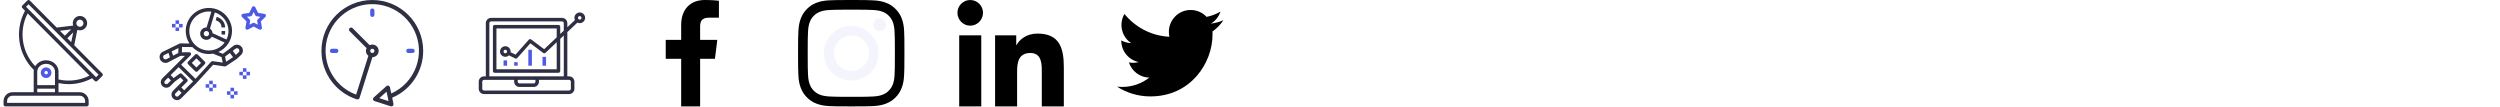
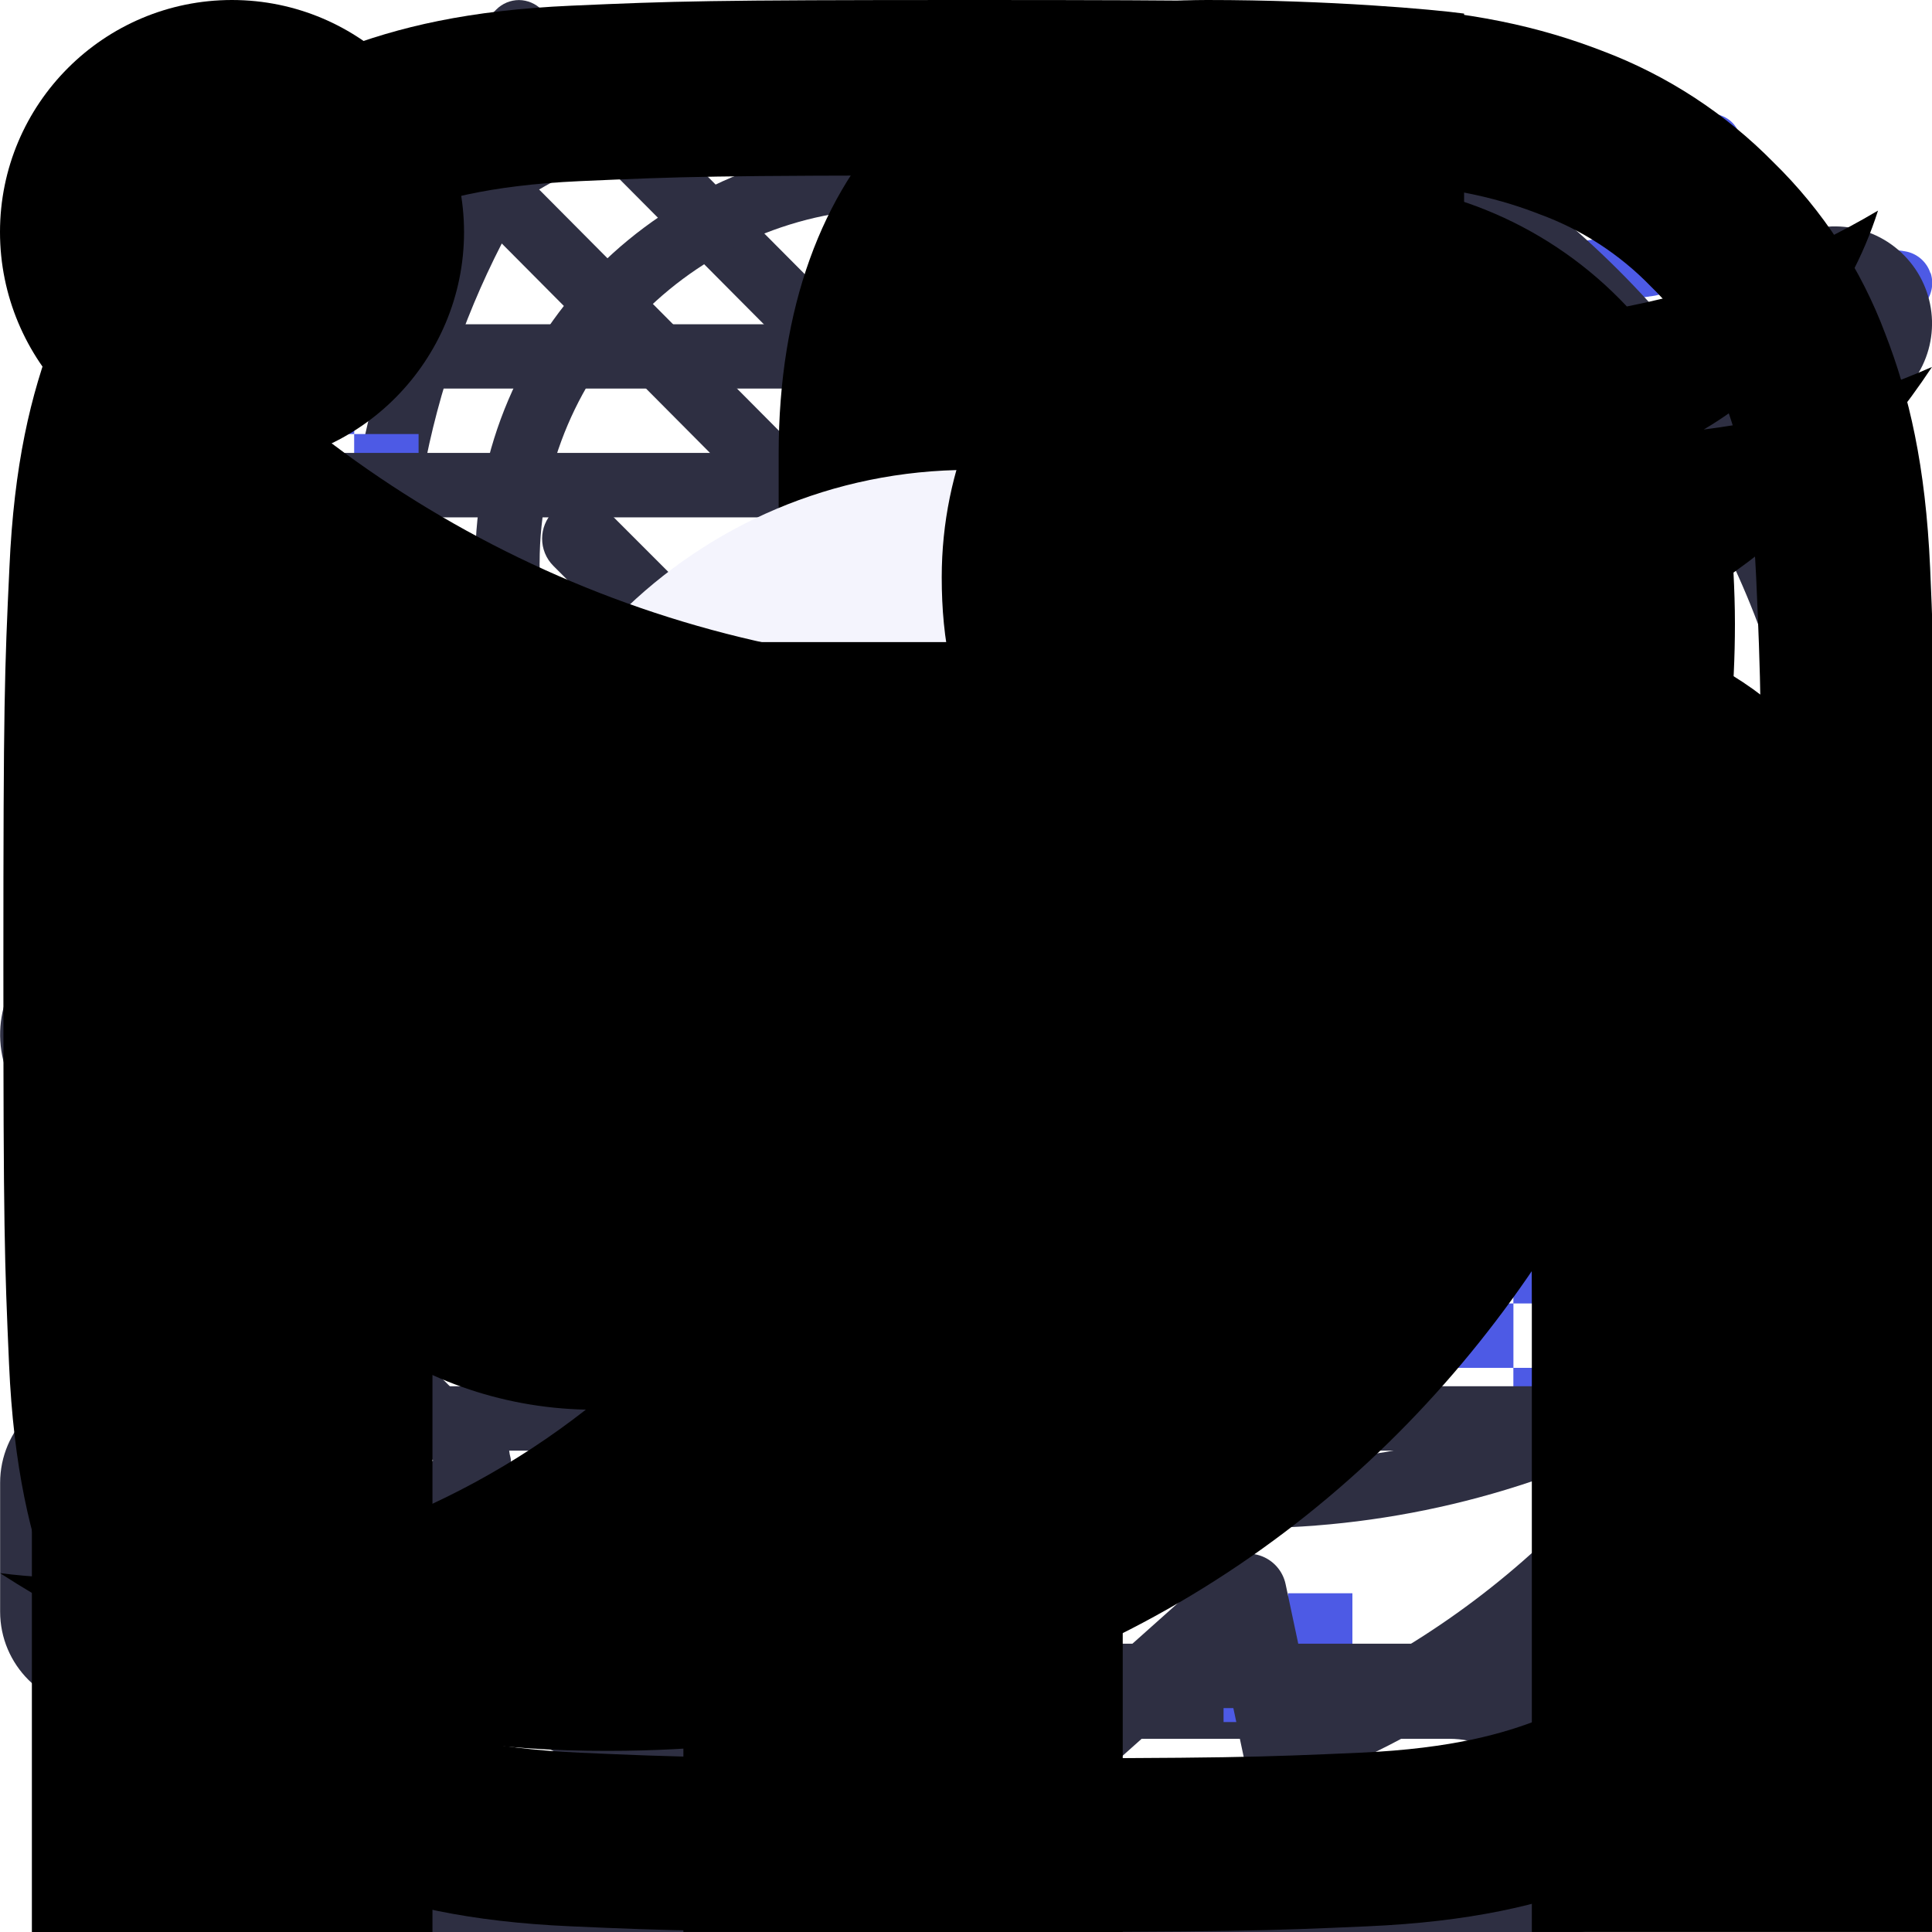
- <svg xmlns="http://www.w3.org/2000/svg" width="752" height="32">
-   <svg id="icon-antenna" width="32" height="32" x="0" y="0" viewBox="0 0 32 32">
+ <svg xmlns="http://www.w3.org/2000/svg">
+   <svg id="icon-antenna" viewBox="0 0 32 32">
    <path fill="#2e2f42" d="m30.773 22.098-8.443-8.505.937-4.615c.242.094.499.144.758.146h.006a2.159 2.159 0 1 0-2.008-1.435l-4.96.605L8.972.161a.534.534 0 0 0-.377-.16.532.532 0 0 0-.373.155L6.709 1.66a.534.534 0 0 0 0 .754l.814.826a14.943 14.943 0 0 0 2.519 17.663.513.513 0 0 0 .146.098c-.034.18-.051.364-.052.547v6.187h-6.4a2.67 2.67 0 0 0-2.667 2.667v1.067c0 .295.239.533.533.533h24.533a.533.533 0 0 0 .533-.533v-1.067a2.67 2.67 0 0 0-2.667-2.667h-6.4v-2.742a15.09 15.09 0 0 0 3.049.32 14.854 14.854 0 0 0 7.04-1.783l.818.823a.534.534 0 0 0 .377.16.532.532 0 0 0 .373-.155l1.513-1.504a.534.534 0 0 0 0-.754zM23.28 6.233a1.067 1.067 0 1 1 .753 1.822h-.003a1.067 1.067 0 0 1-.747-1.823h-.002zm-1.256 3.505-.598 2.946-1.175-1.182 1.774-1.763zm-.605-.902-1.92 1.909-1.485-1.493 3.405-.415zM24.004 28.8a1.6 1.6 0 0 1 1.6 1.6v.533H2.137V30.4a1.6 1.6 0 0 1 1.6-1.6h20.267zm-7.467-2.133v1.067h-5.333v-1.067h5.333zM11.204 25.6v-4.053c0-1.294 1.196-2.347 2.667-2.347s2.667 1.053 2.667 2.347V25.6h-5.333zm6.4-1.696v-2.357c0-1.882-1.675-3.413-3.733-3.413a3.8 3.8 0 0 0-3.281 1.786A13.87 13.87 0 0 1 8.311 4.033l18.602 18.708a13.818 13.818 0 0 1-9.309 1.163zm11.289-.684L7.836 2.039l.755-.752 7.935 7.98c.004 0 .006.007.01.01l13.115 13.191-.757.752z" />
    <path fill="#4d5ae5" d="M13.876 20.267h-.005a1.6 1.6 0 1 0-.004 3.2h.005a1.6 1.6 0 1 0 .004-3.2zm.373 1.978a.534.534 0 0 1-.752-.756.534.534 0 0 1 .373-.155.534.534 0 0 1 .374.911h.005z" />
  </svg>
-   <svg id="icon-astronaut" width="32" height="32" x="48" y="0" viewBox="0 0 32 32">
+   <svg id="icon-astronaut" viewBox="0 0 32 32">
    <path fill="#4d5ae5" d="M31.974 4.524a.534.534 0 0 0-.43-.363l-1.91-.278-.855-1.731c-.179-.365-.777-.365-.956 0l-.855 1.731-1.91.278a.535.535 0 0 0-.296.91l1.383 1.348-.326 1.903c-.034.2.048.402.212.522a.53.53 0 0 0 .562.04l1.709-.899 1.709.899a.536.536 0 0 0 .775-.563l-.326-1.903 1.383-1.348a.536.536 0 0 0 .135-.547zm-2.463 1.327a.534.534 0 0 0-.153.472l.191 1.114-1-.526a.533.533 0 0 0-.498 0l-1.001.526.191-1.114a.534.534 0 0 0-.153-.472l-.81-.789 1.119-.163a.532.532 0 0 0 .402-.292l.5-1.013.5 1.013a.535.535 0 0 0 .402.292l1.119.163-.809.789zM26.133 20.522h-1.067v1.067h1.067v-1.067zM26.133 22.656h-1.067v1.067h1.067v-1.067zM27.2 21.589h-1.067v1.067H27.2v-1.067zM25.067 21.589H24v1.067h1.067v-1.067zM22.4 26.389h-1.067v1.067H22.4v-1.067zM22.4 28.522h-1.067v1.067H22.4v-1.067zM23.467 27.456H22.4v1.067h1.067v-1.067zM21.333 27.456h-1.067v1.067h1.067v-1.067zM16 24.256h-1.067v1.067H16v-1.067zM16 26.389h-1.067v1.067H16v-1.067zM17.067 25.322H16v1.067h1.067v-1.067zM14.933 25.322h-1.067v1.067h1.067v-1.067zM5.867 6.122H4.8v1.067h1.067V6.122zM5.867 8.255H4.8v1.067h1.067V8.255z" />
    <path fill="#4d5ae5" d="M6.933 7.189H5.866v1.067h1.067V7.189zM4.8 7.189H3.733v1.067H4.8V7.189z" />
    <path fill="#2e2f42" d="M24.715 14.159a1.775 1.775 0 0 0-1.188-.705 1.778 1.778 0 0 0-1.34.352l-1.252.96-1.898 1.417-1.358-.541c2.421-1.086 4.114-3.508 4.114-6.32 0-3.823-3.123-6.933-6.961-6.933s-6.961 3.11-6.961 6.933a6.86 6.86 0 0 0 1.12 3.758l-2.764-.024h-.005c-.009 0-.015.004-.023.005a.515.515 0 0 0-.155.031l-.038.013c-.006.003-.013.003-.019.006l-3.233 1.596-.001.001-1.893.911a.397.397 0 0 0-.063.035 1.779 1.779 0 0 0-.598 2.295c.22.429.595.745 1.056.889a1.776 1.776 0 0 0 1.378-.128l1.388-.738 2.264-1.169 1.357-.008L2.2 22.211l-.002.001-1.339 1.333c-.316.315-.49.732-.49 1.178s.174.863.49 1.179c.325.323.752.485 1.179.485s.854-.162 1.18-.485l1.314-1.309 1.741-1.3.901.897-1.762 1.754-.002.001-1.339 1.333c-.316.315-.49.732-.49 1.178s.174.863.49 1.179c.325.323.753.485 1.18.485s.855-.162 1.18-.485l3.482-3.467.001-.002 1.01-1-.004-.004c.006-.006.015-.009.022-.015l5.166-5.658 3.471.494a.52.52 0 0 0 .262-.033c.018-.006.033-.015.05-.023.019-.01.039-.015.058-.027l3.213-2.133c.012-.008.018-.021.029-.029.013-.01.029-.014.041-.026l1.271-1.191c.662-.62.753-1.635.212-2.362zM2.13 17.77a.714.714 0 0 1-.558.052.717.717 0 0 1-.213-1.26l1.314-.632.449 1.313-.992.527zm3.498-1.828-1.548.8-.439-1.283 2.027-1.001-.04 1.484zm15.099-6.62a5.79 5.79 0 0 1-.599 2.559l-4.181-1.899a1.863 1.863 0 0 0-.788-1.388l1.464-4.86c2.378.756 4.105 2.974 4.105 5.588zm-11.789 0c0-3.235 2.644-5.867 5.894-5.867.253 0 .5.021.745.052l-1.432 4.754c-.019-.001-.037-.006-.057-.006-1.033 0-1.873.837-1.873 1.867s.84 1.867 1.873 1.867c.694 0 1.294-.383 1.618-.945l3.862 1.755a5.894 5.894 0 0 1-4.737 2.39c-3.25 0-5.894-2.632-5.894-5.867zm5.956.8c0 .441-.362.8-.806.8s-.806-.359-.806-.8c0-.441.362-.8.806-.8s.806.359.806.8zM2.465 25.146a.608.608 0 0 1-.854.001.592.592 0 0 1 0-.844l.962-.958.851.848-.959.955zm3.214 3.734a.608.608 0 0 1-.855.001.592.592 0 0 1 0-.844l.963-.959.852.848-.96.955zm3.481-3.469-.002.001-1.765 1.76-.852-.848 1.763-1.755.002-.001c.04-.04.065-.088.09-.135.007-.014.02-.026.026-.04.017-.041.019-.085.026-.129.003-.025.014-.047.014-.073 0-.036-.013-.07-.02-.106-.006-.032-.006-.065-.019-.095a.55.55 0 0 0-.091-.138c-.01-.012-.014-.027-.025-.038h-.001l-.001-.002-1.607-1.6c-.017-.017-.039-.024-.058-.038a.507.507 0 0 0-.087-.058.515.515 0 0 0-.093-.033.507.507 0 0 0-.103-.02.5.5 0 0 0-.095.005.53.53 0 0 0-.104.02.477.477 0 0 0-.094.045c-.02.011-.042.015-.061.029L4.23 23.486l-.901-.897 2.399-2.386 4.361 4.289-.928.919zm6.819-7.017c-.015-.002-.03.004-.045.003a.556.556 0 0 0-.3.075.492.492 0 0 0-.083.061c-.013.011-.028.017-.04.029l-4.698 5.146-4.328-4.257 2.833-2.818a.534.534 0 0 0-.379-.911v-.001l-2.219.013.028-1.607 3.104.027a6.947 6.947 0 0 0 4.981 2.101c.437 0 .864-.045 1.279-.123.04.032.079.065.13.085l2.41.96.152.758.178.885-3.003-.427zm4.041.178-.313-1.558 1.446-1.08.947 1.257-2.08 1.381zm3.754-2.831-.838.785-.931-1.236.831-.637a.735.735 0 0 1 .543-.143.718.718 0 0 1 .48.284.713.713 0 0 1-.085.947z" />
    <path fill="#2e2f42" d="m13.602 18.544-2.143-2.133a.534.534 0 0 0-.753 0l-2.142 2.133a.537.537 0 0 0 0 .756l2.142 2.133a.536.536 0 0 0 .753 0l2.143-2.133a.535.535 0 0 0 0-.756zm-2.519 1.759-1.387-1.381 1.387-1.381 1.387 1.381-1.387 1.381zM17.164 5.071l-.258 1.036c.071.018 1.738.452 1.738 2.149h1.067c0-2.017-1.666-2.965-2.547-3.185zM19.711 9.322h-1.067v1.067h1.067V9.322z" />
  </svg>
-   <svg id="icon-clock" width="32" height="32" x="96" y="0" viewBox="0 0 32 32">
+   <svg id="icon-clock" viewBox="0 0 32 32">
    <path fill="#2e2f42" d="M31.297 15.301C31.295 6.849 24.442-.002 15.989 0S.686 6.855.688 15.308a15.304 15.304 0 0 0 10.649 14.576.662.662 0 0 0 .529-.065.637.637 0 0 0 .283-.356l3.865-12.25a1.912 1.912 0 1 0-.84-3.635l-5.106-5.107a.637.637 0 0 0-.902.902l5.103 5.109a1.876 1.876 0 0 0 .536 2.309l-3.683 11.673C3.844 25.783.118 17.71 2.799 10.432S13.553-.572 20.831 2.109c7.278 2.681 11.004 10.754 8.323 18.032a14.042 14.042 0 0 1-7.462 7.973l-.398-1.874a.637.637 0 0 0-1.049-.344l-3.837 3.426a.637.637 0 0 0 .231 1.084l4.899 1.564a.638.638 0 0 0 .819-.74l-.391-1.839a15.255 15.255 0 0 0 9.329-14.089zm-15.305-.637a.638.638 0 1 1 0 1.277.638.638 0 0 1 0-1.277zm2.101 14.864 2.184-1.948.603 2.84-2.787-.892z" />
    <path fill="#4d5ae5" d="M15.354 3.185V4.46a.638.638 0 1 0 1.276 0V3.185a.638.638 0 0 0-1.276 0zM3.876 14.664a.638.638 0 0 0 0 1.276h1.275a.638.638 0 1 0 0-1.276H3.876zM28.108 15.939a.638.638 0 1 0 0-1.276h-1.275a.638.638 0 0 0 0 1.276h1.275z" />
  </svg>
-   <svg id="icon-diagram" width="32" height="32" x="144" y="0" viewBox="0 0 32 32">
+   <svg id="icon-diagram" viewBox="0 0 32 32">
    <path fill="#4d5ae5" d="M14.925 14.965h1.066v4.798h-1.066v-4.797zM19.19 17.097h1.066v2.665H19.19v-2.665zM10.661 18.696h1.066v1.066h-1.066v-1.066zM7.463 18.163h1.066v1.599H7.463v-1.599z" />
    <path fill="#2e2f42" d="M1.599 28.291h25.587a1.6 1.6 0 0 0 1.599-1.599V24.56a1.6 1.6 0 0 0-1.599-1.599h-.533V9.668L29.681 6.8a1.608 1.608 0 1 0-.746-.763L26.654 8.2V6.97a1.6 1.6 0 0 0-1.599-1.599H3.733A1.6 1.6 0 0 0 2.134 6.97v15.992h-.533a1.6 1.6 0 0 0-1.599 1.599v2.132a1.6 1.6 0 0 0 1.599 1.599zM30.384 4.837a.533.533 0 1 1 0 1.067.533.533 0 0 1 0-1.067zM3.198 6.969c0-.294.239-.533.533-.533h21.322c.294 0 .533.239.533.533v2.239l-1.066 1.013V8.035a.533.533 0 0 0-.533-.533H4.797a.533.533 0 0 0-.533.533v13.326c0 .294.239.533.533.533h19.19a.533.533 0 0 0 .533-.533v-9.674l1.066-1.01v12.284H3.198V6.969zm4.798 6.93a1.598 1.598 0 1 0 1.107 2.749l1.853.93a.532.532 0 0 0 .636-.123l3.939-4.431 3.872 2.901a.533.533 0 0 0 .686-.039l3.365-3.188v8.131H5.33V8.569h18.124v2.66l-3.771 3.572-3.904-2.927a.533.533 0 0 0-.718.072l-3.993 4.493-1.493-.746c.011-.064.018-.129.02-.193a1.6 1.6 0 0 0-1.599-1.599zm.533 1.599a.533.533 0 1 1-1.067 0 .533.533 0 0 1 1.067 0zm3.198 8.529h5.331v.533a.533.533 0 0 1-.533.533h-4.264a.533.533 0 0 1-.533-.533v-.533zm-10.661.533c0-.294.239-.533.533-.533h9.062v.533a1.6 1.6 0 0 0 1.599 1.599h4.264a1.6 1.6 0 0 0 1.599-1.599v-.533h9.062c.294 0 .533.239.533.533v2.132a.533.533 0 0 1-.533.533H1.598a.533.533 0 0 1-.533-.533V24.56z" />
  </svg>
-   <svg id="icon-facebook" width="32" height="32" x="192" y="0" viewBox="0 0 32 32">
+   <svg id="icon-facebook" viewBox="0 0 32 32">
    <path fill="" d="M21.329 5.313h2.921V.225C23.746.156 22.013 0 19.994 0c-4.212 0-7.097 2.649-7.097 7.519V12H8.249v5.688h4.648V32h5.699V17.689h4.46l.708-5.688h-5.169V8.082c.001-1.644.444-2.769 2.735-2.769z" />
  </svg>
-   <svg id="icon-instagram" width="32" height="32" x="240" y="0" viewBox="0 0 32 32">
+   <svg id="icon-instagram" viewBox="0 0 32 32">
    <path fill="" d="M31.969 9.408c-.075-1.7-.35-2.869-.744-3.882a7.793 7.793 0 0 0-1.851-2.838A7.867 7.867 0 0 0 26.542.844C25.523.45 24.361.175 22.66.1 20.947.019 20.403 0 16.059 0s-4.888.019-6.595.094c-1.7.075-2.869.35-3.882.744a7.803 7.803 0 0 0-2.838 1.85A7.867 7.867 0 0 0 .9 5.52C.506 6.539.231 7.702.156 9.402c-.081 1.713-.1 2.257-.1 6.601s.019 4.888.094 6.595c.075 1.7.35 2.869.744 3.882a7.895 7.895 0 0 0 1.85 2.838 7.867 7.867 0 0 0 2.832 1.844c1.019.394 2.182.669 3.882.744 1.706.075 2.25.094 6.595.094s4.888-.019 6.595-.094c1.7-.075 2.869-.35 3.882-.744a8.181 8.181 0 0 0 4.682-4.682c.394-1.019.669-2.182.744-3.882.075-1.707.094-2.25.094-6.595s-.006-4.888-.081-6.595zm-2.882 13.065c-.069 1.563-.331 2.407-.55 2.969a5.31 5.31 0 0 1-3.038 3.038c-.563.219-1.413.481-2.969.55-1.688.075-2.194.094-6.464.094s-4.782-.019-6.464-.094c-1.563-.069-2.407-.331-2.969-.55a4.926 4.926 0 0 1-1.838-1.194 4.974 4.974 0 0 1-1.194-1.838c-.219-.563-.481-1.413-.55-2.969-.075-1.688-.094-2.194-.094-6.464s.019-4.782.094-6.464c.069-1.563.331-2.407.55-2.969a4.868 4.868 0 0 1 1.2-1.838A4.974 4.974 0 0 1 6.639 3.55c.563-.219 1.413-.481 2.969-.55 1.688-.075 2.194-.094 6.464-.094 4.276 0 4.782.019 6.464.094 1.563.069 2.407.331 2.969.55a4.914 4.914 0 0 1 1.838 1.194 4.974 4.974 0 0 1 1.194 1.838c.219.563.481 1.413.55 2.969.075 1.688.094 2.194.094 6.464s-.019 4.77-.094 6.458z" />
    <path fill="#f4f4fd" d="M16.059 7.783c-4.538 0-8.22 3.682-8.22 8.22s3.682 8.22 8.22 8.22c4.539 0 8.22-3.682 8.22-8.22s-3.682-8.22-8.22-8.22zm0 13.552a5.333 5.333 0 0 1 0-10.664 5.332 5.332 0 0 1 0 10.664zM26.524 7.458a1.919 1.919 0 1 1-3.838 0 1.919 1.919 0 0 1 3.838 0z" />
  </svg>
-   <svg id="icon-linkedin" width="32" height="32" x="288" y="0" viewBox="0 0 32 32">
+   <svg id="icon-linkedin" viewBox="0 0 32 32">
    <path fill="" d="M31.992 32v-.001H32V20.263c0-5.741-1.236-10.164-7.948-10.164-3.227 0-5.392 1.771-6.276 3.449h-.093v-2.913h-6.364v21.364h6.627V21.42c0-2.785.528-5.479 3.977-5.479 3.399 0 3.449 3.179 3.449 5.657v10.401h6.62zM.528 10.636h6.635V32H.528V10.636zM3.843 0C1.722 0 0 1.721 0 3.843s1.721 3.879 3.843 3.879c2.121 0 3.843-1.757 3.843-3.879A3.846 3.846 0 0 0 3.843 0z" />
  </svg>
-   <svg id="icon-twitter" width="32" height="32" x="336" y="0" viewBox="0 0 32 32">
+   <svg id="icon-twitter" viewBox="0 0 32 32">
    <path fill="" d="M32 6.078c-1.19.522-2.458.868-3.78 1.036a6.523 6.523 0 0 0 2.886-3.626 13.11 13.11 0 0 1-4.16 1.588A6.574 6.574 0 0 0 22.154 3c-3.632 0-6.556 2.948-6.556 6.562 0 .52.044 1.02.152 1.496-5.454-.266-10.28-2.88-13.522-6.862a6.605 6.605 0 0 0-.898 3.316 6.57 6.57 0 0 0 2.914 5.452 6.479 6.479 0 0 1-2.964-.808v.072c0 3.188 2.274 5.836 5.256 6.446a6.548 6.548 0 0 1-1.72.216 5.8 5.8 0 0 1-1.242-.112c.85 2.598 3.262 4.508 6.13 4.57a13.182 13.182 0 0 1-8.134 2.798c-.538 0-1.054-.024-1.57-.09A18.469 18.469 0 0 0 10.064 29c12.072 0 18.672-10 18.672-18.668 0-.29-.01-.57-.024-.848A13.087 13.087 0 0 0 32 6.078z" />
  </svg>
</svg>
